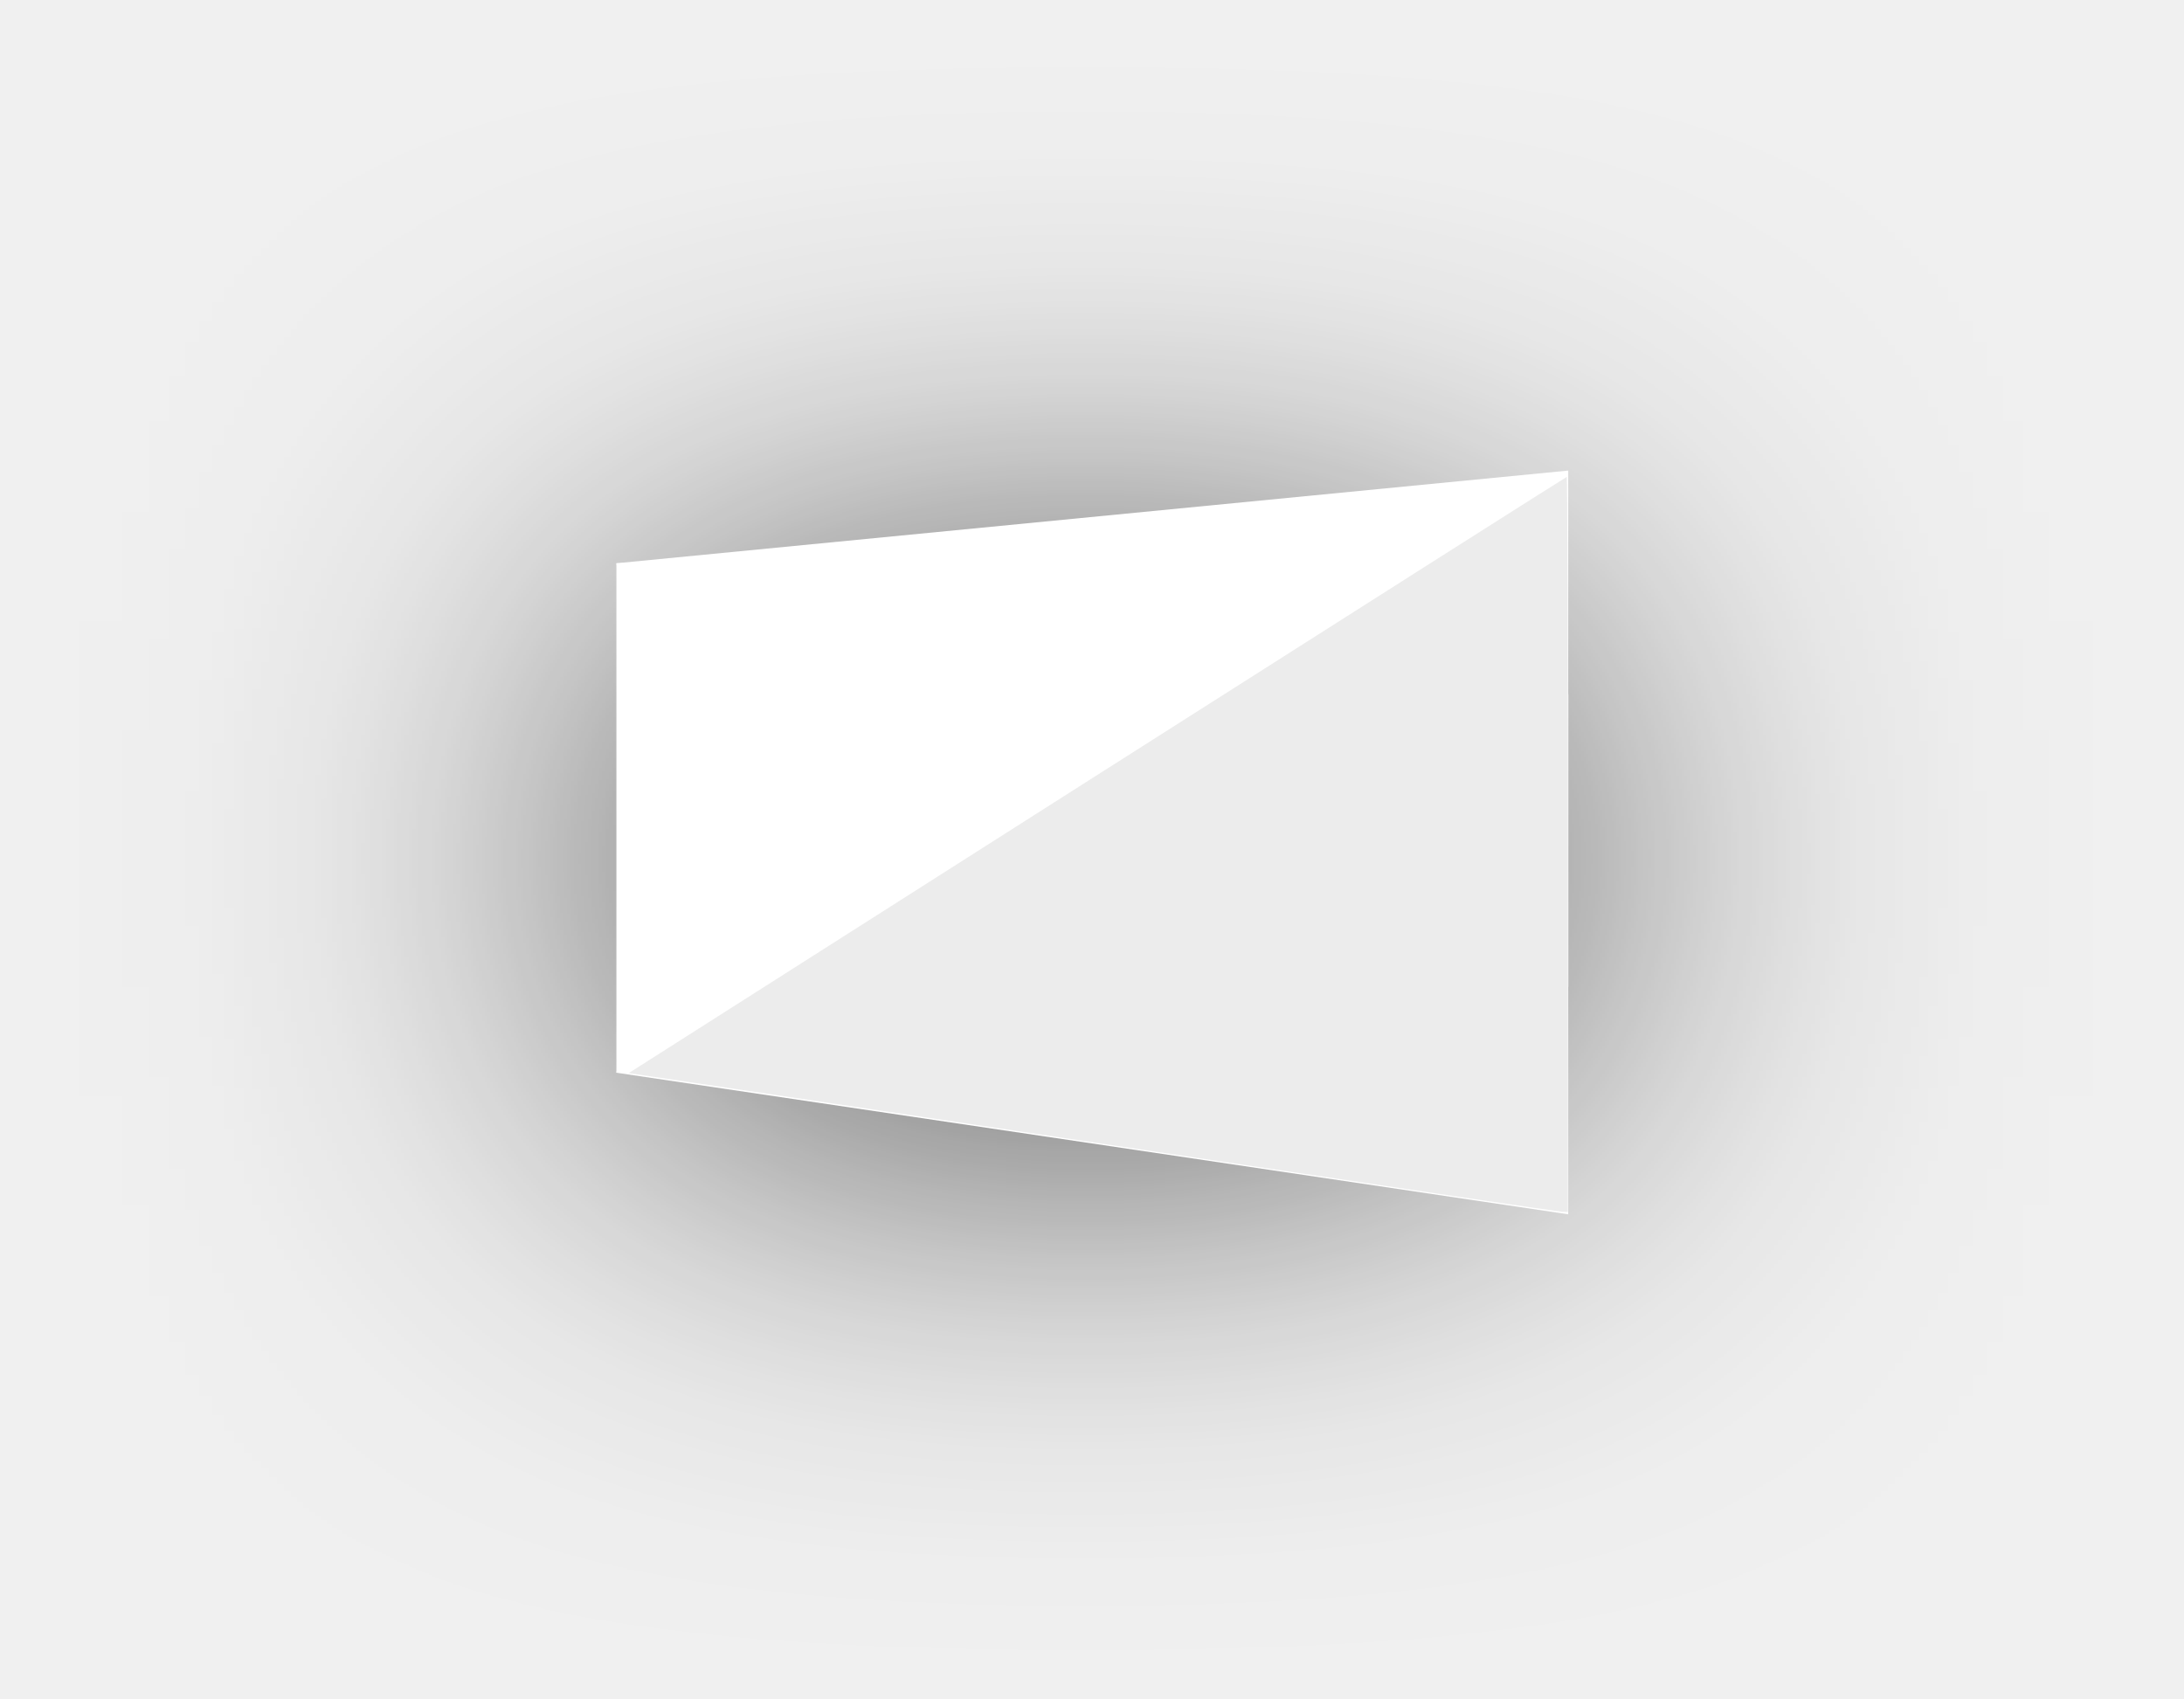
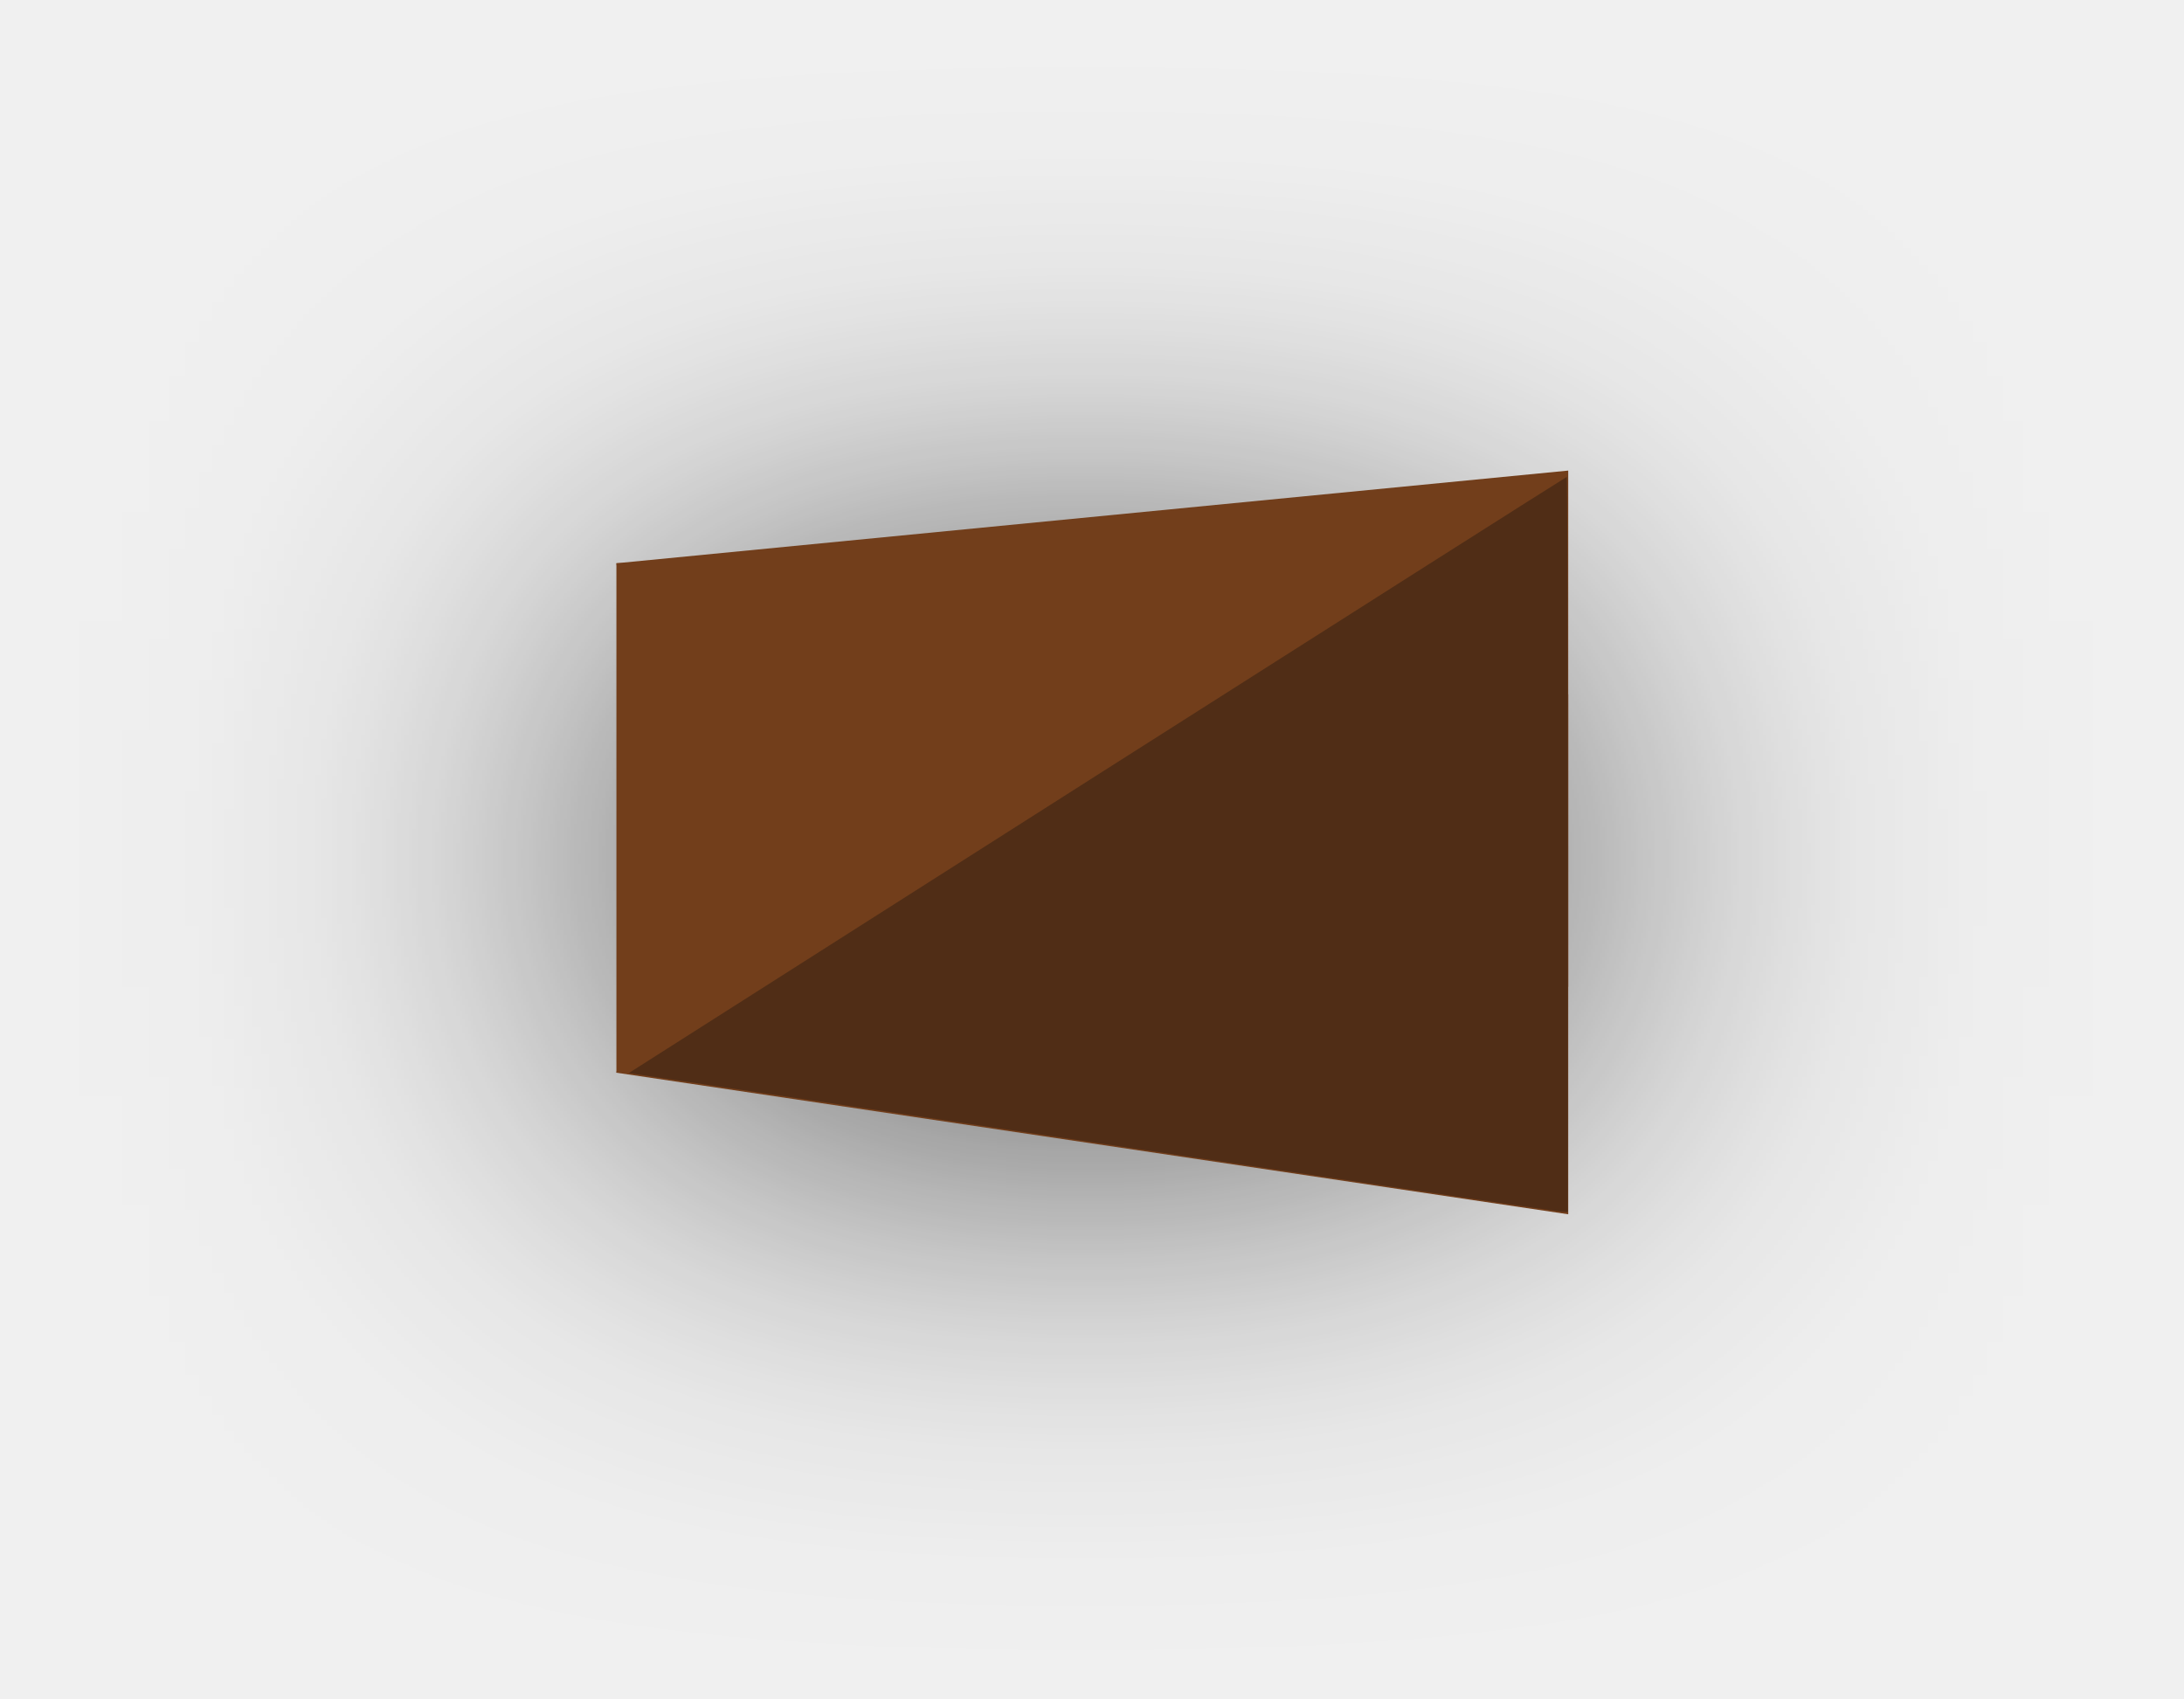
<svg xmlns="http://www.w3.org/2000/svg" width="180" height="140" viewBox="0 0 47.625 37.042" version="1.1" id="svg5">
  <defs id="defs2">
    <clipPath clipPathUnits="userSpaceOnUse" id="clipPath1942">
      <path id="lpe_path-effect1946" style="fill:#ffffff;stroke-width:1.323;stroke-linecap:round;stroke-linejoin:round" class="powerclip" d="m 8.53,16.908 h 51.374 V 56.714 H 8.53 Z m 37.929,2.371 V 55.287 H 57.27 V 19.279 Z" />
    </clipPath>
    <filter style="color-interpolation-filters:sRGB" id="filter3414" x="-0.696" y="-1.265" width="2.391" height="3.531">
      <feFlood flood-opacity="1" flood-color="rgb(0,0,0)" result="flood" id="feFlood3404" />
      <feComposite in="flood" in2="SourceGraphic" operator="in" result="composite1" id="feComposite3406" />
      <feGaussianBlur in="composite1" stdDeviation="6.8" result="blur" id="feGaussianBlur3408" />
      <feOffset dx="0" dy="0" result="offset" id="feOffset3410" />
      <feComposite in="offset" in2="offset" operator="atop" result="composite2" id="feComposite3412" />
    </filter>
  </defs>
  <g id="layer1">
    <rect style="opacity:0.8;fill:#ffffff;stroke-width:1.172;stroke-linecap:round;stroke-linejoin:round;filter:url(#filter3414)" id="rect2902" width="23.464" height="12.898" x="9.03" y="10.619" transform="matrix(0.8399662,0,0,0.8010367,6.23903,5.052542)" />
-     <g id="g1919" clip-path="url(#clipPath1942)" transform="matrix(0.6303254,0,0,0.5694462,4.913101,-2.584138)">
-       <path id="path2848" style="fill:#ffffff;stroke-width:1.793;stroke-linecap:round;stroke-linejoin:round" transform="matrix(0.9942407,-0.1071699,0.1217625,0.9925593,0,0)" d="m 10.251,27.412 h 39.206 v 19.657 h -39.206 z" />
-       <path id="path2845" style="fill:#ffffff;stroke-width:1.754;stroke-linecap:round;stroke-linejoin:round" transform="matrix(0.9867142,0.1624658,0.1689569,-0.9856234,0,0)" d="m 21.044,-42.817 h 37.508 v 19.65 H 21.044 Z" />
-       <path id="path2842" style="fill:#ffffff;stroke-width:1.323;stroke-linecap:round;stroke-linejoin:round" d="m 13.53,26.109 h 2.244 v 19.511 h -2.244 z" />
+     <g id="g1919" clip-path="url(#clipPath1942)" transform="matrix(0.6303254,0,0,0.5694462,4.913101,-2.584138)" style="fill:#723e1b;fill-opacity:1">
+       <path id="path2848" style="fill:#723e1b;stroke-width:1.793;stroke-linecap:round;stroke-linejoin:round;fill-opacity:1" transform="matrix(0.9942407,-0.1071699,0.1217625,0.9925593,0,0)" d="m 10.251,27.412 h 39.206 v 19.657 h -39.206 z" />
+       <path id="path2845" style="fill:#723e1b;stroke-width:1.754;stroke-linecap:round;stroke-linejoin:round;fill-opacity:1" transform="matrix(0.9867142,0.1624658,0.1689569,-0.9856234,0,0)" d="m 21.044,-42.817 h 37.508 v 19.65 H 21.044 Z" />
+       <path id="path2842" style="fill:#723e1b;stroke-width:1.323;stroke-linecap:round;stroke-linejoin:round;fill-opacity:1" d="m 13.53,26.109 h 2.244 v 19.511 h -2.244 z" />
    </g>
-     <path style="fill:#ececec;stroke-width:0.289;stroke-linecap:round;stroke-linejoin:round" d="M 26.288,25.279 C 22.086,24.651 17.537,23.972 16.179,23.77 L 13.71,23.403 23.926,16.902 c 5.619,-3.576 10.227,-6.501 10.239,-6.501 0.013,0 0.023,3.607 0.023,8.016 v 8.016 l -0.13,-0.006 c -0.072,-0.003 -3.568,-0.52 -7.77,-1.148 z" id="path3701" />
+     <path style="fill:#502d16;stroke-width:0.289;stroke-linecap:round;stroke-linejoin:round" d="M 26.288,25.279 C 22.086,24.651 17.537,23.972 16.179,23.77 L 13.71,23.403 23.926,16.902 c 5.619,-3.576 10.227,-6.501 10.239,-6.501 0.013,0 0.023,3.607 0.023,8.016 v 8.016 l -0.13,-0.006 c -0.072,-0.003 -3.568,-0.52 -7.77,-1.148 z" id="path3701" />
  </g>
</svg>
